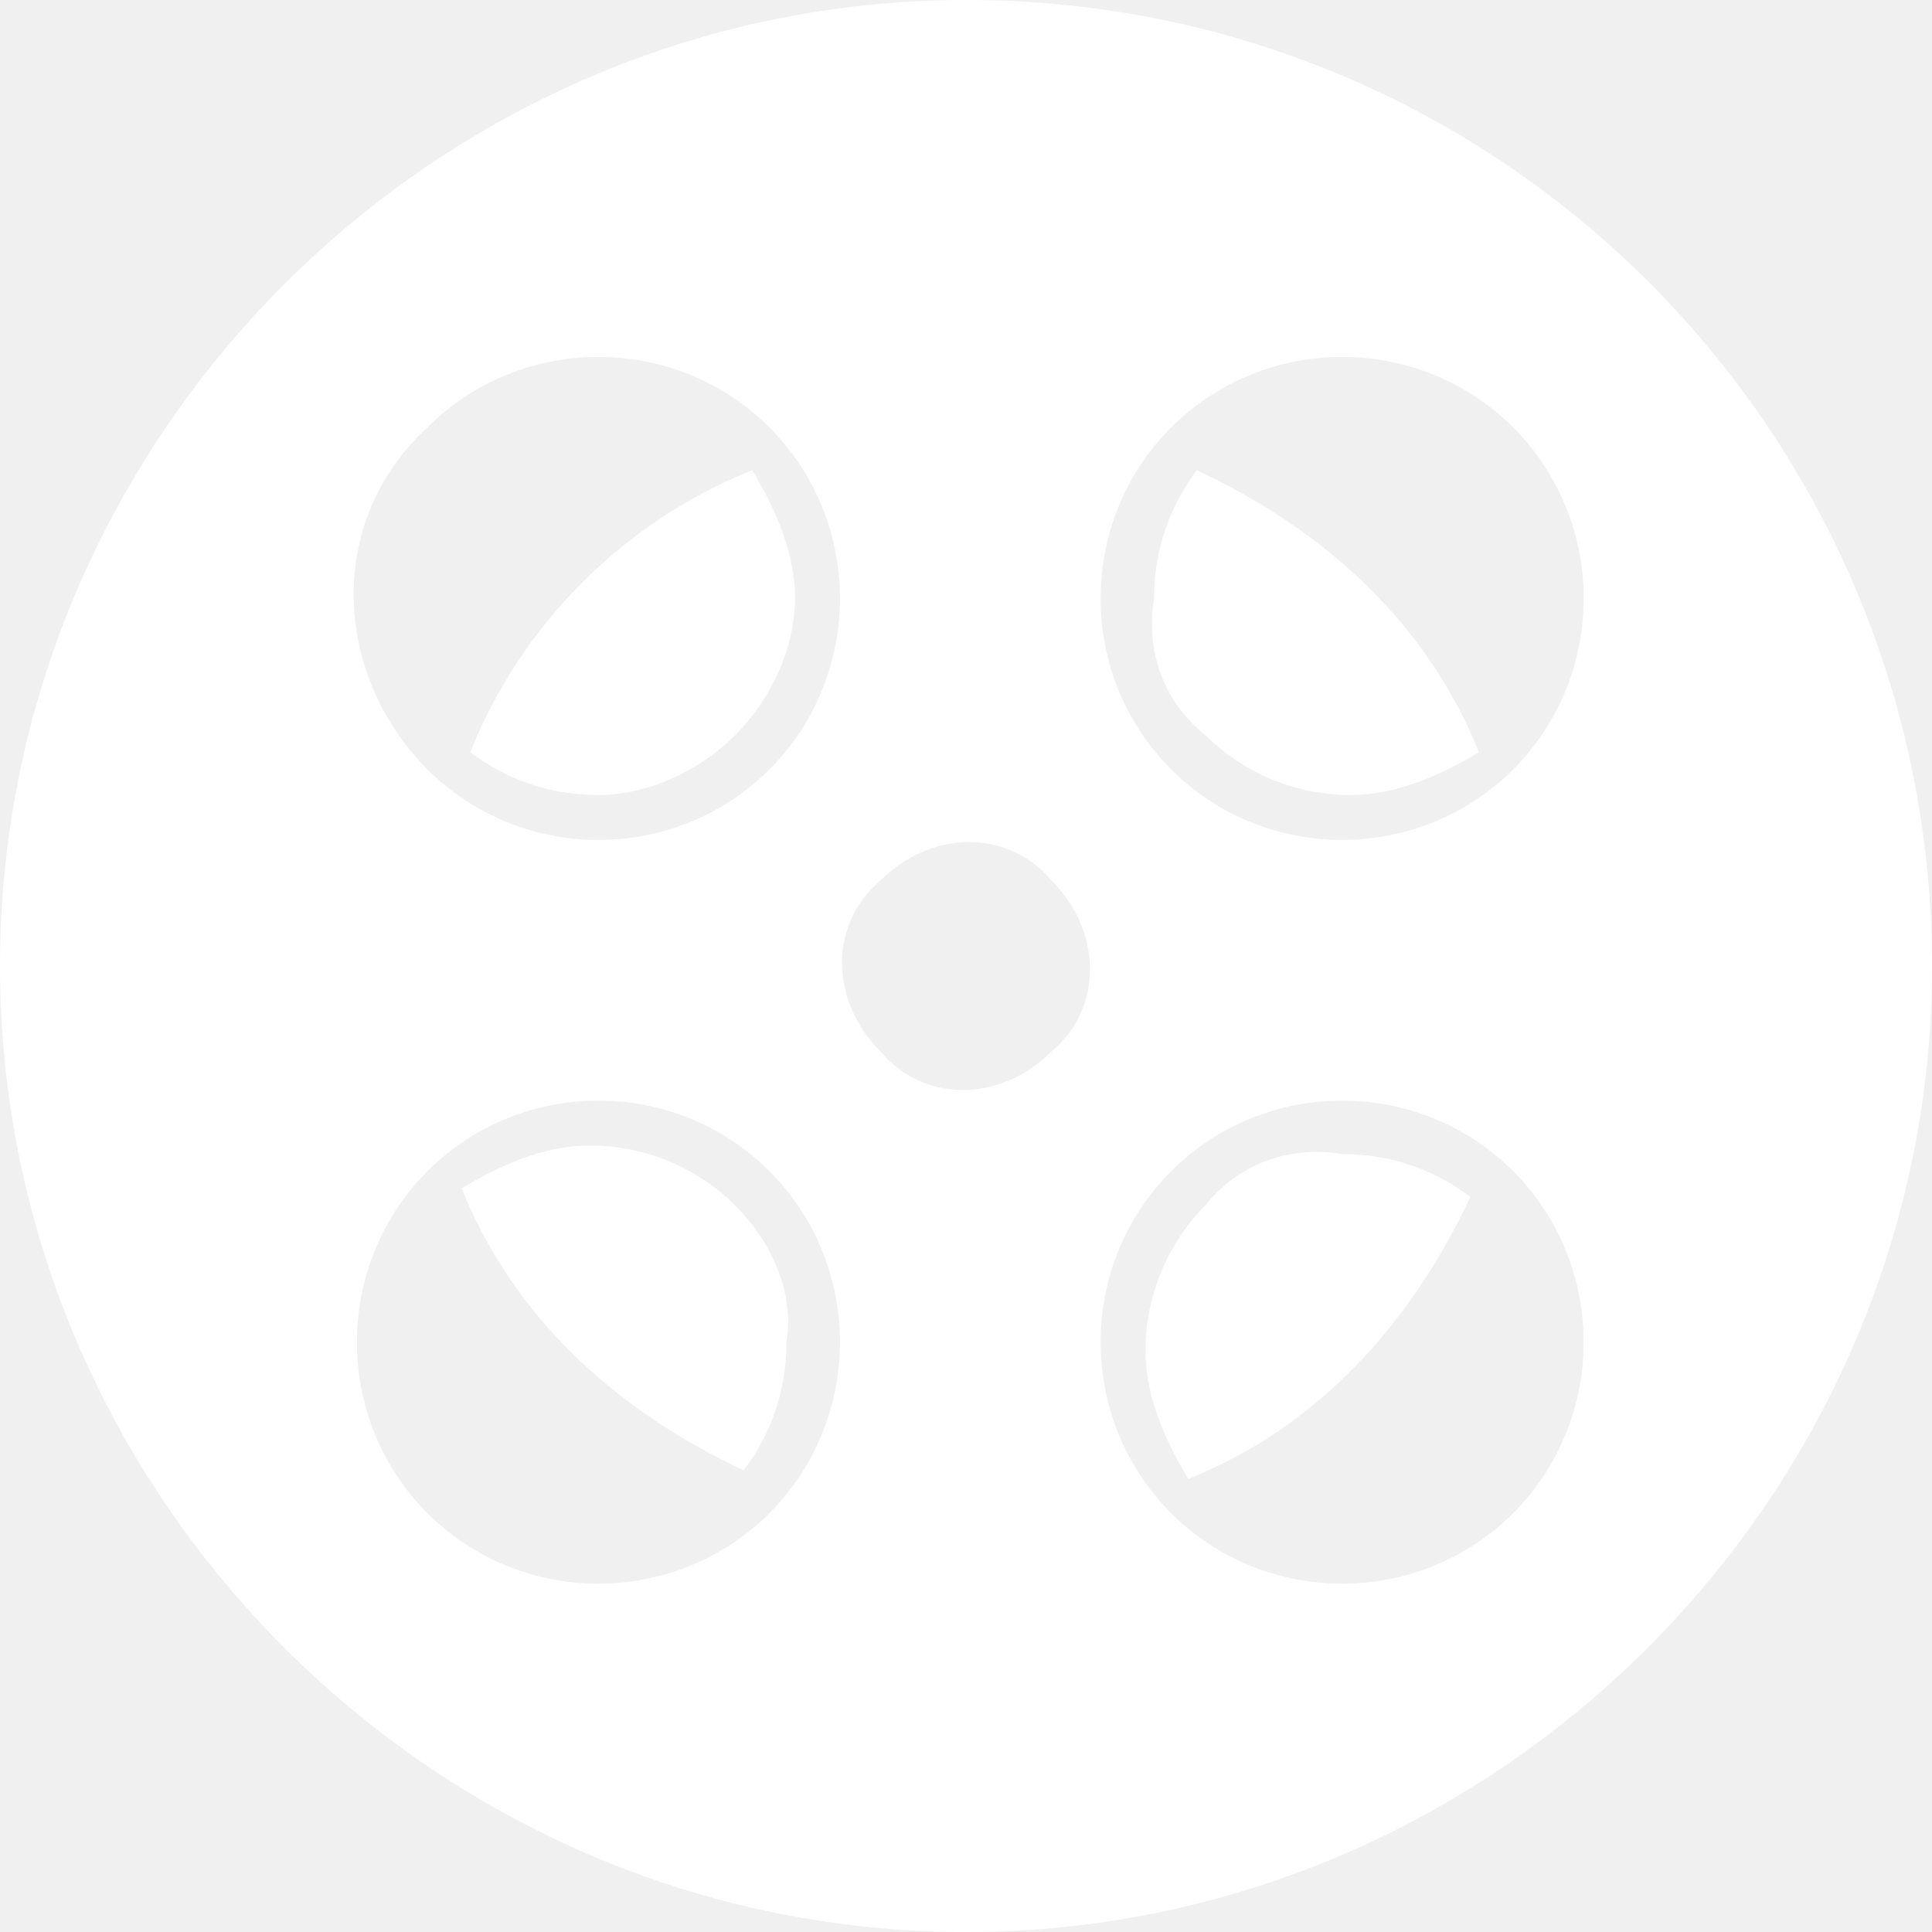
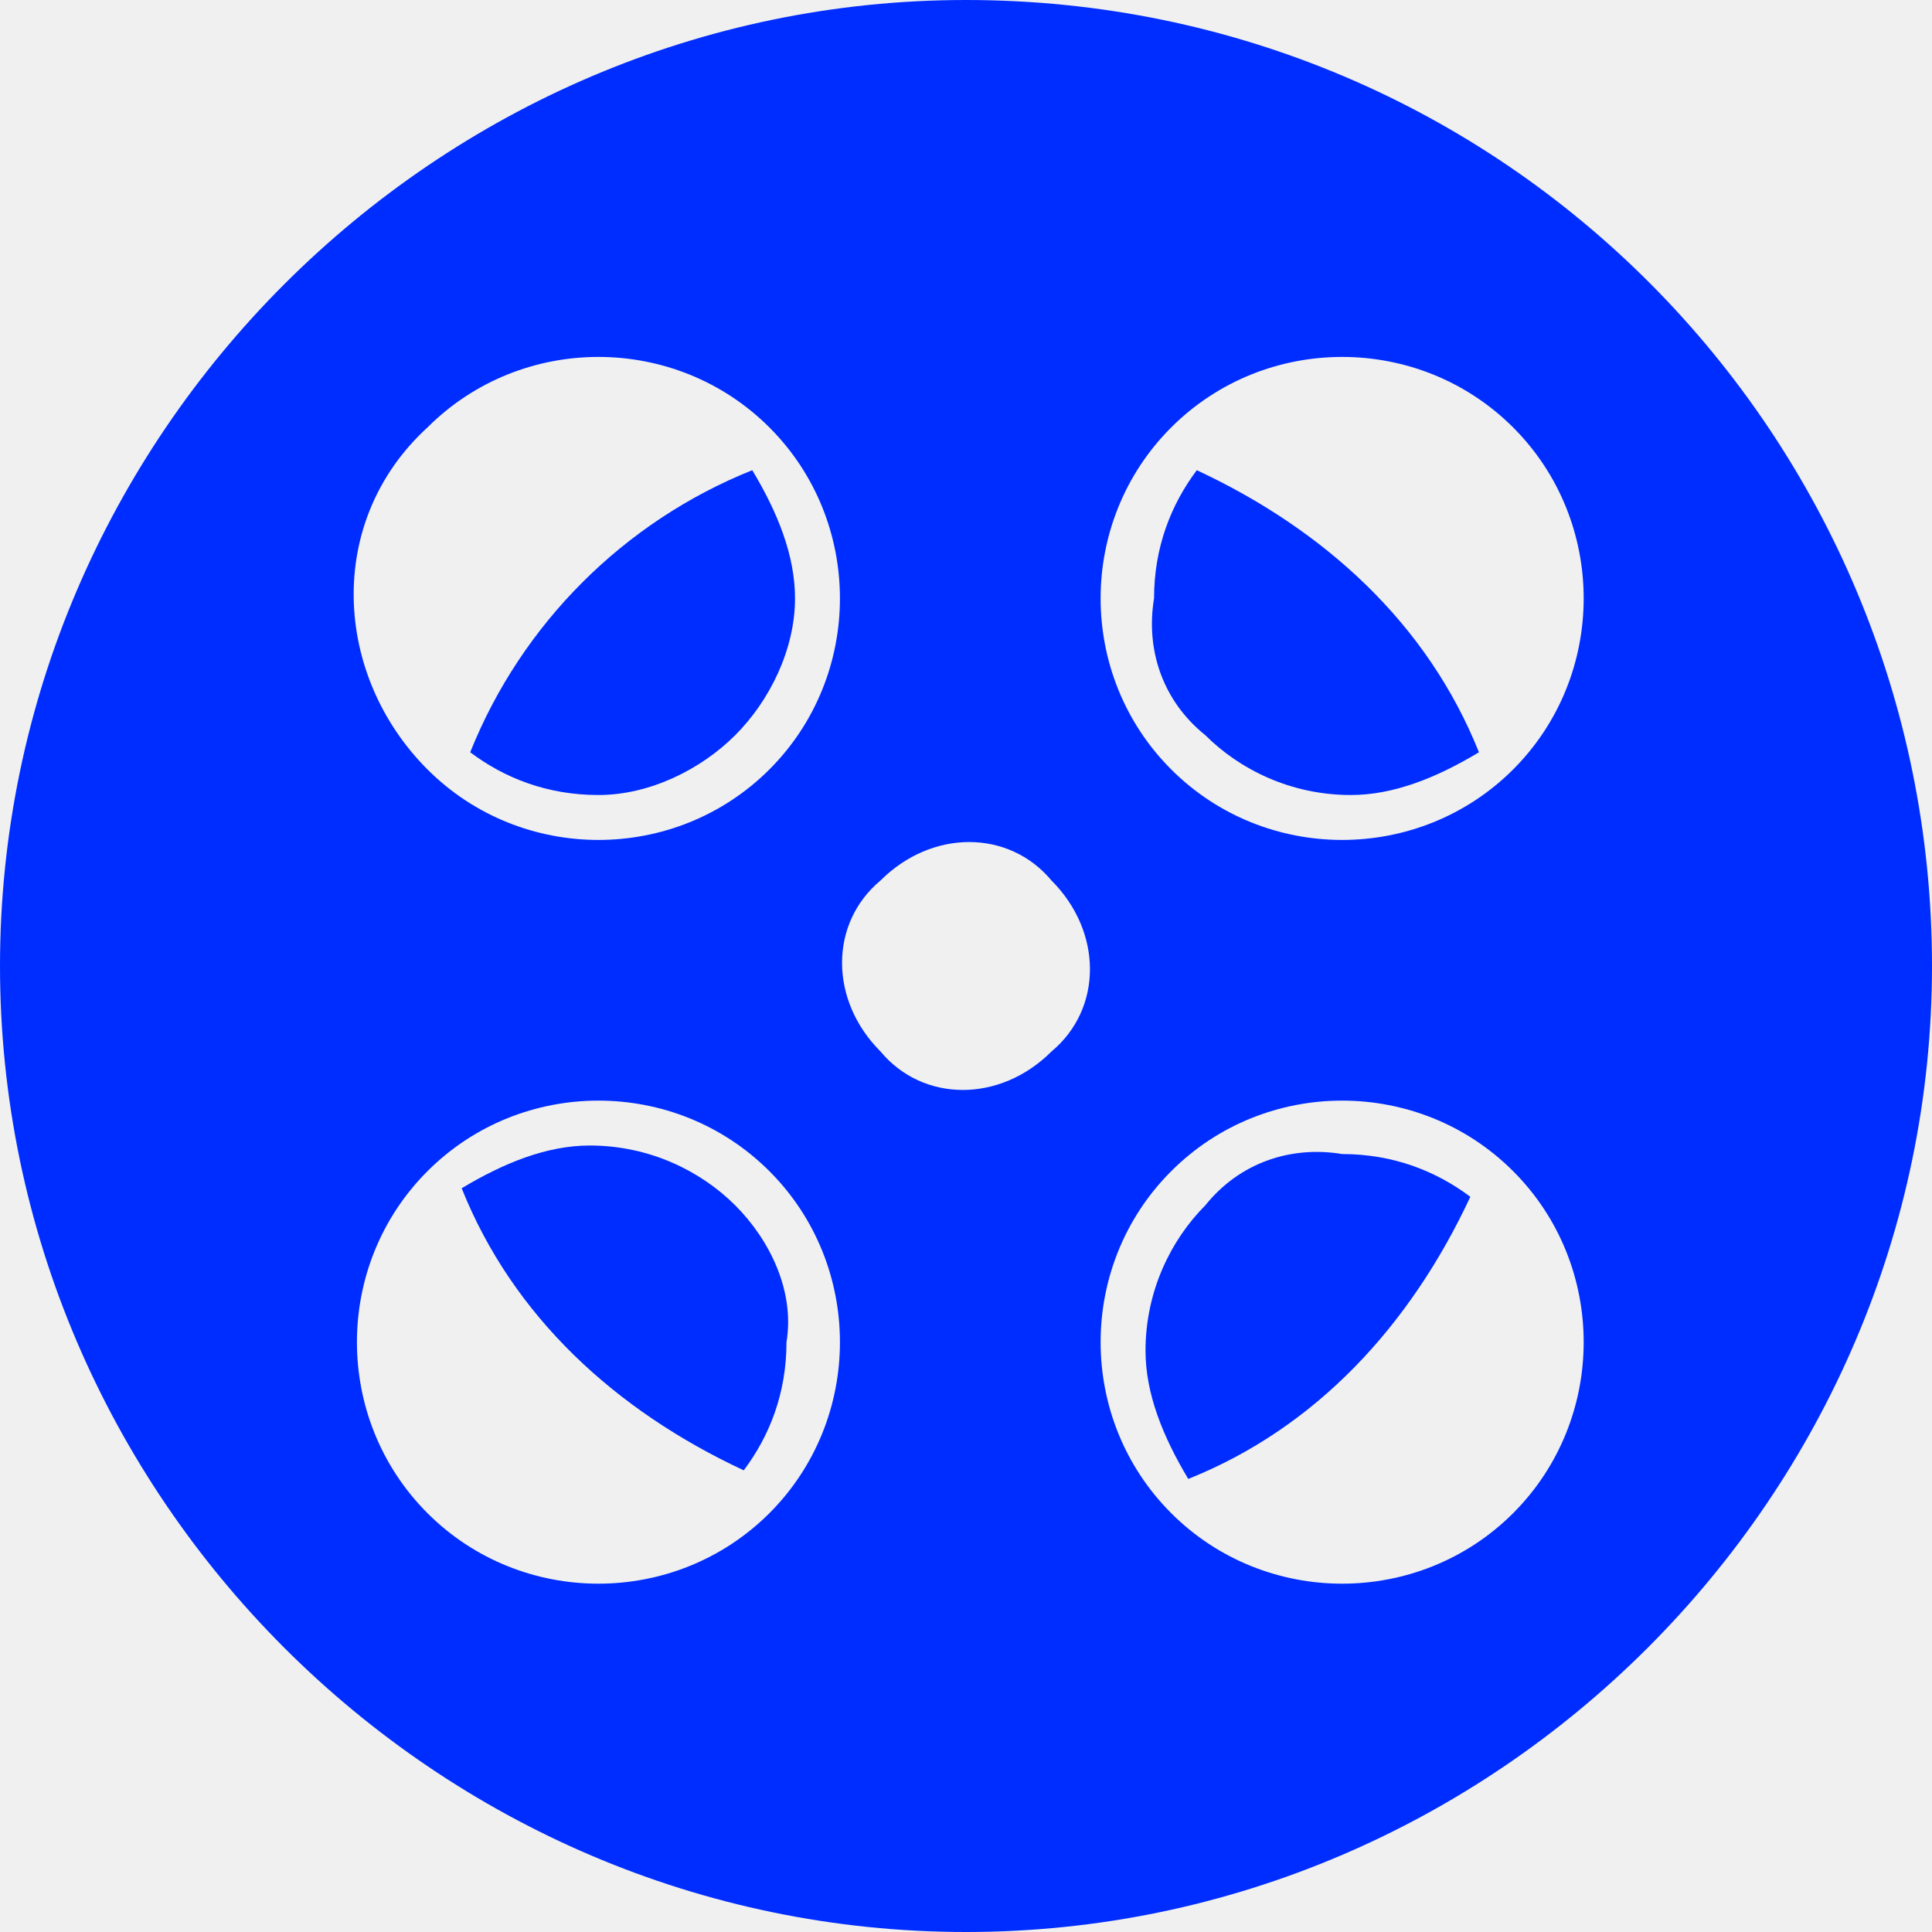
<svg xmlns="http://www.w3.org/2000/svg" width="20" height="20" viewBox="0 0 24 24" fill="none">
  <g id="Vector">
-     <path d="M9.133 9.133C9.558 8.708 9.876 8.071 9.876 7.434C9.876 6.903 9.664 6.372 9.345 5.841C7.752 6.478 6.478 7.752 5.841 9.345C6.265 9.664 6.796 9.876 7.434 9.876C8.071 9.876 8.708 9.558 9.133 9.133Z" fill="white" />
-     <path d="M9.133 14.973C8.708 14.549 8.071 14.23 7.327 14.23C6.796 14.23 6.265 14.443 5.735 14.761C6.372 16.354 7.646 17.522 9.239 18.265C9.558 17.841 9.77 17.31 9.77 16.673C9.876 16.035 9.558 15.398 9.133 14.973Z" fill="white" />
-     <path d="M14.973 9.133C15.398 9.558 16.035 9.876 16.779 9.876C17.31 9.876 17.841 9.664 18.372 9.345C17.735 7.752 16.46 6.584 14.867 5.841C14.549 6.265 14.336 6.796 14.336 7.434C14.23 8.071 14.443 8.708 14.973 9.133Z" fill="white" />
-     <path d="M14.973 14.973C14.549 15.398 14.23 16.035 14.23 16.779C14.23 17.31 14.443 17.841 14.761 18.372C16.354 17.735 17.522 16.46 18.265 14.867C17.841 14.549 17.31 14.336 16.673 14.336C16.035 14.23 15.398 14.443 14.973 14.973Z" fill="white" />
-     <path d="M12 0C5.416 0 0 5.416 0 12C0 18.584 5.416 24 12 24C18.584 24 24 18.584 24 12C24 5.416 18.69 0 12 0ZM9.558 18.797C8.389 19.965 6.478 19.965 5.31 18.797C4.142 17.628 4.142 15.717 5.31 14.549C6.478 13.38 8.389 13.38 9.558 14.549C10.726 15.717 10.726 17.628 9.558 18.797ZM9.558 9.558C8.389 10.726 6.478 10.726 5.31 9.558C4.142 8.389 4.035 6.478 5.31 5.31C6.478 4.142 8.389 4.142 9.558 5.31C10.726 6.478 10.726 8.389 9.558 9.558ZM13.062 13.062C12.425 13.699 11.469 13.699 10.938 13.062C10.301 12.425 10.301 11.469 10.938 10.938C11.575 10.301 12.531 10.301 13.062 10.938C13.699 11.575 13.699 12.531 13.062 13.062ZM18.797 18.797C17.628 19.965 15.717 19.965 14.549 18.797C13.38 17.628 13.38 15.717 14.549 14.549C15.717 13.38 17.628 13.38 18.797 14.549C19.965 15.717 19.965 17.628 18.797 18.797ZM18.797 9.558C17.628 10.726 15.717 10.726 14.549 9.558C13.38 8.389 13.38 6.478 14.549 5.31C15.717 4.142 17.628 4.142 18.797 5.31C19.965 6.478 19.965 8.389 18.797 9.558Z" fill="white" />
+     <path d="M9.133 9.133C9.558 8.708 9.876 8.071 9.876 7.434C9.876 6.903 9.664 6.372 9.345 5.841C7.752 6.478 6.478 7.752 5.841 9.345C6.265 9.664 6.796 9.876 7.434 9.876C8.071 9.876 8.708 9.558 9.133 9.133Z" fill="#002DFF" />
+     <path d="M9.133 14.973C8.708 14.549 8.071 14.23 7.327 14.23C6.796 14.23 6.265 14.443 5.735 14.761C6.372 16.354 7.646 17.522 9.239 18.265C9.558 17.841 9.77 17.31 9.77 16.673C9.876 16.035 9.558 15.398 9.133 14.973Z" fill="#002DFF" />
+     <path d="M14.973 9.133C15.398 9.558 16.035 9.876 16.779 9.876C17.31 9.876 17.841 9.664 18.372 9.345C17.735 7.752 16.46 6.584 14.867 5.841C14.549 6.265 14.336 6.796 14.336 7.434C14.23 8.071 14.443 8.708 14.973 9.133Z" fill="#002DFF" />
+     <path d="M14.973 14.973C14.549 15.398 14.23 16.035 14.23 16.779C14.23 17.31 14.443 17.841 14.761 18.372C16.354 17.735 17.522 16.46 18.265 14.867C17.841 14.549 17.31 14.336 16.673 14.336C16.035 14.23 15.398 14.443 14.973 14.973Z" fill="#002DFF" />
+     <path d="M12 0C5.416 0 0 5.416 0 12C0 18.584 5.416 24 12 24C18.584 24 24 18.584 24 12C24 5.416 18.69 0 12 0ZM9.558 18.797C8.389 19.965 6.478 19.965 5.31 18.797C4.142 17.628 4.142 15.717 5.31 14.549C6.478 13.38 8.389 13.38 9.558 14.549C10.726 15.717 10.726 17.628 9.558 18.797ZM9.558 9.558C8.389 10.726 6.478 10.726 5.31 9.558C4.142 8.389 4.035 6.478 5.31 5.31C6.478 4.142 8.389 4.142 9.558 5.31C10.726 6.478 10.726 8.389 9.558 9.558ZM13.062 13.062C12.425 13.699 11.469 13.699 10.938 13.062C10.301 12.425 10.301 11.469 10.938 10.938C11.575 10.301 12.531 10.301 13.062 10.938C13.699 11.575 13.699 12.531 13.062 13.062ZM18.797 18.797C17.628 19.965 15.717 19.965 14.549 18.797C13.38 17.628 13.38 15.717 14.549 14.549C15.717 13.38 17.628 13.38 18.797 14.549C19.965 15.717 19.965 17.628 18.797 18.797ZM18.797 9.558C17.628 10.726 15.717 10.726 14.549 9.558C13.38 8.389 13.38 6.478 14.549 5.31C15.717 4.142 17.628 4.142 18.797 5.31C19.965 6.478 19.965 8.389 18.797 9.558Z" fill="#002DFF" />
  </g>
</svg>
